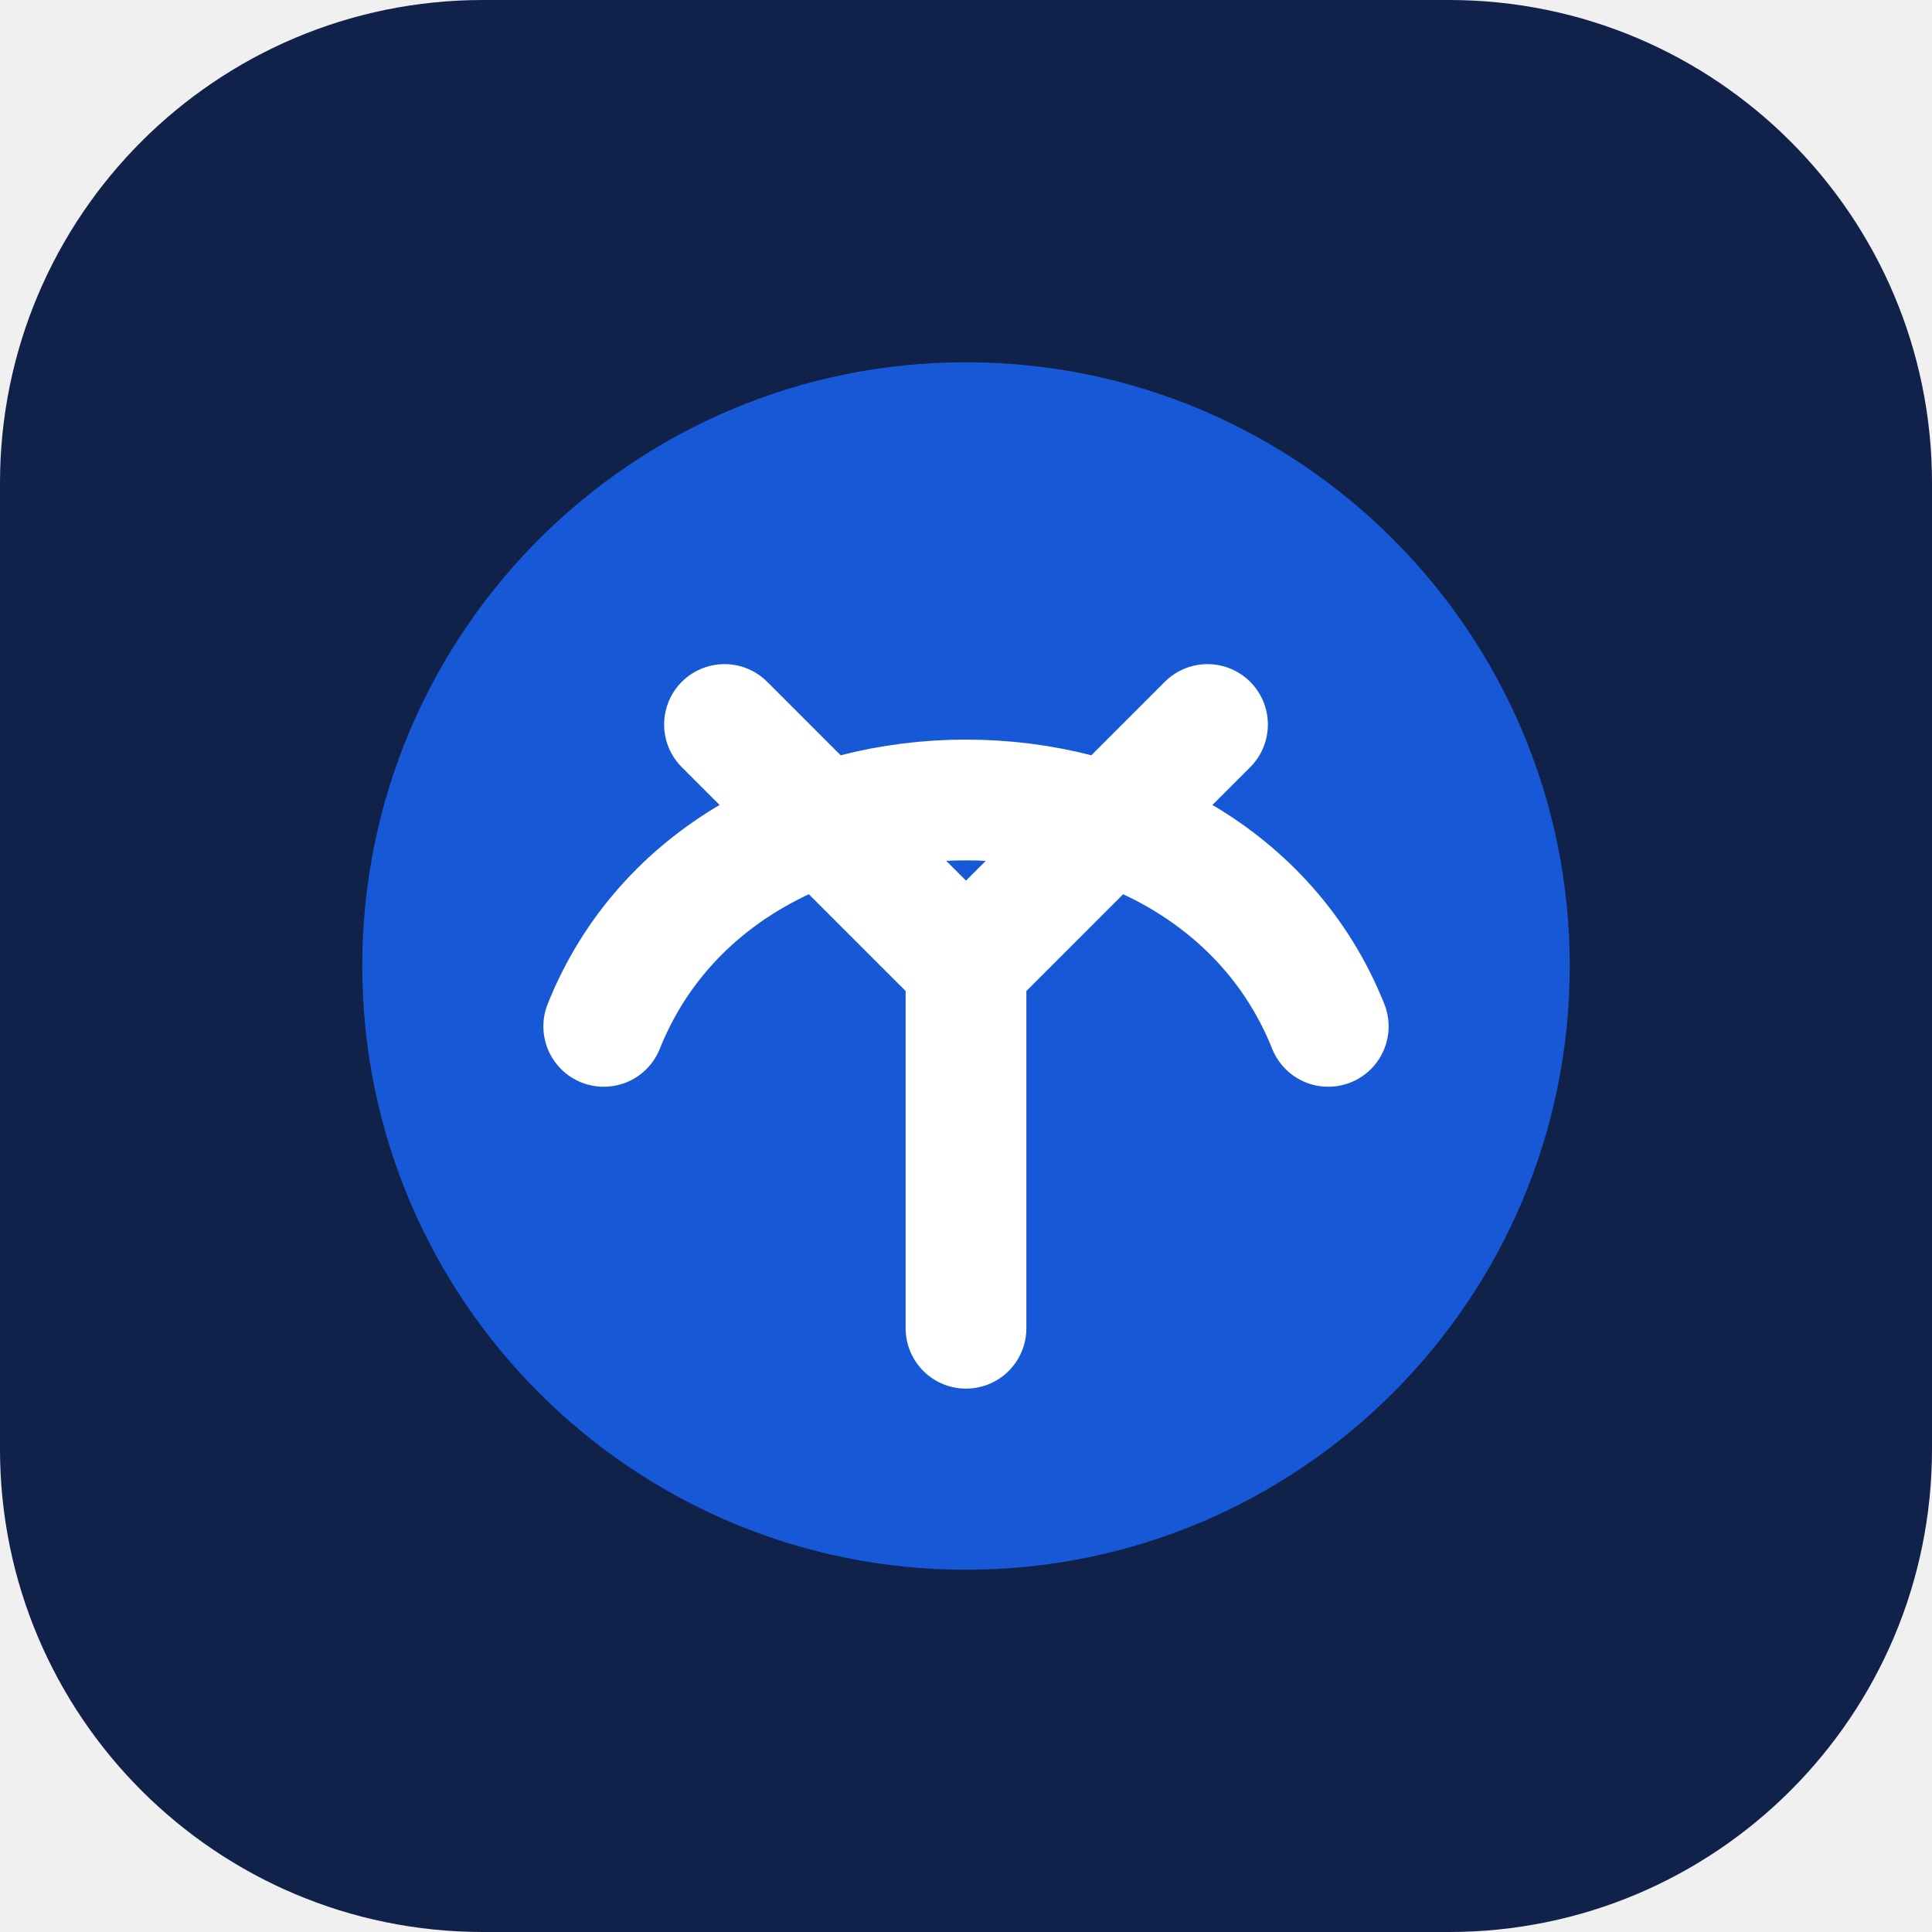
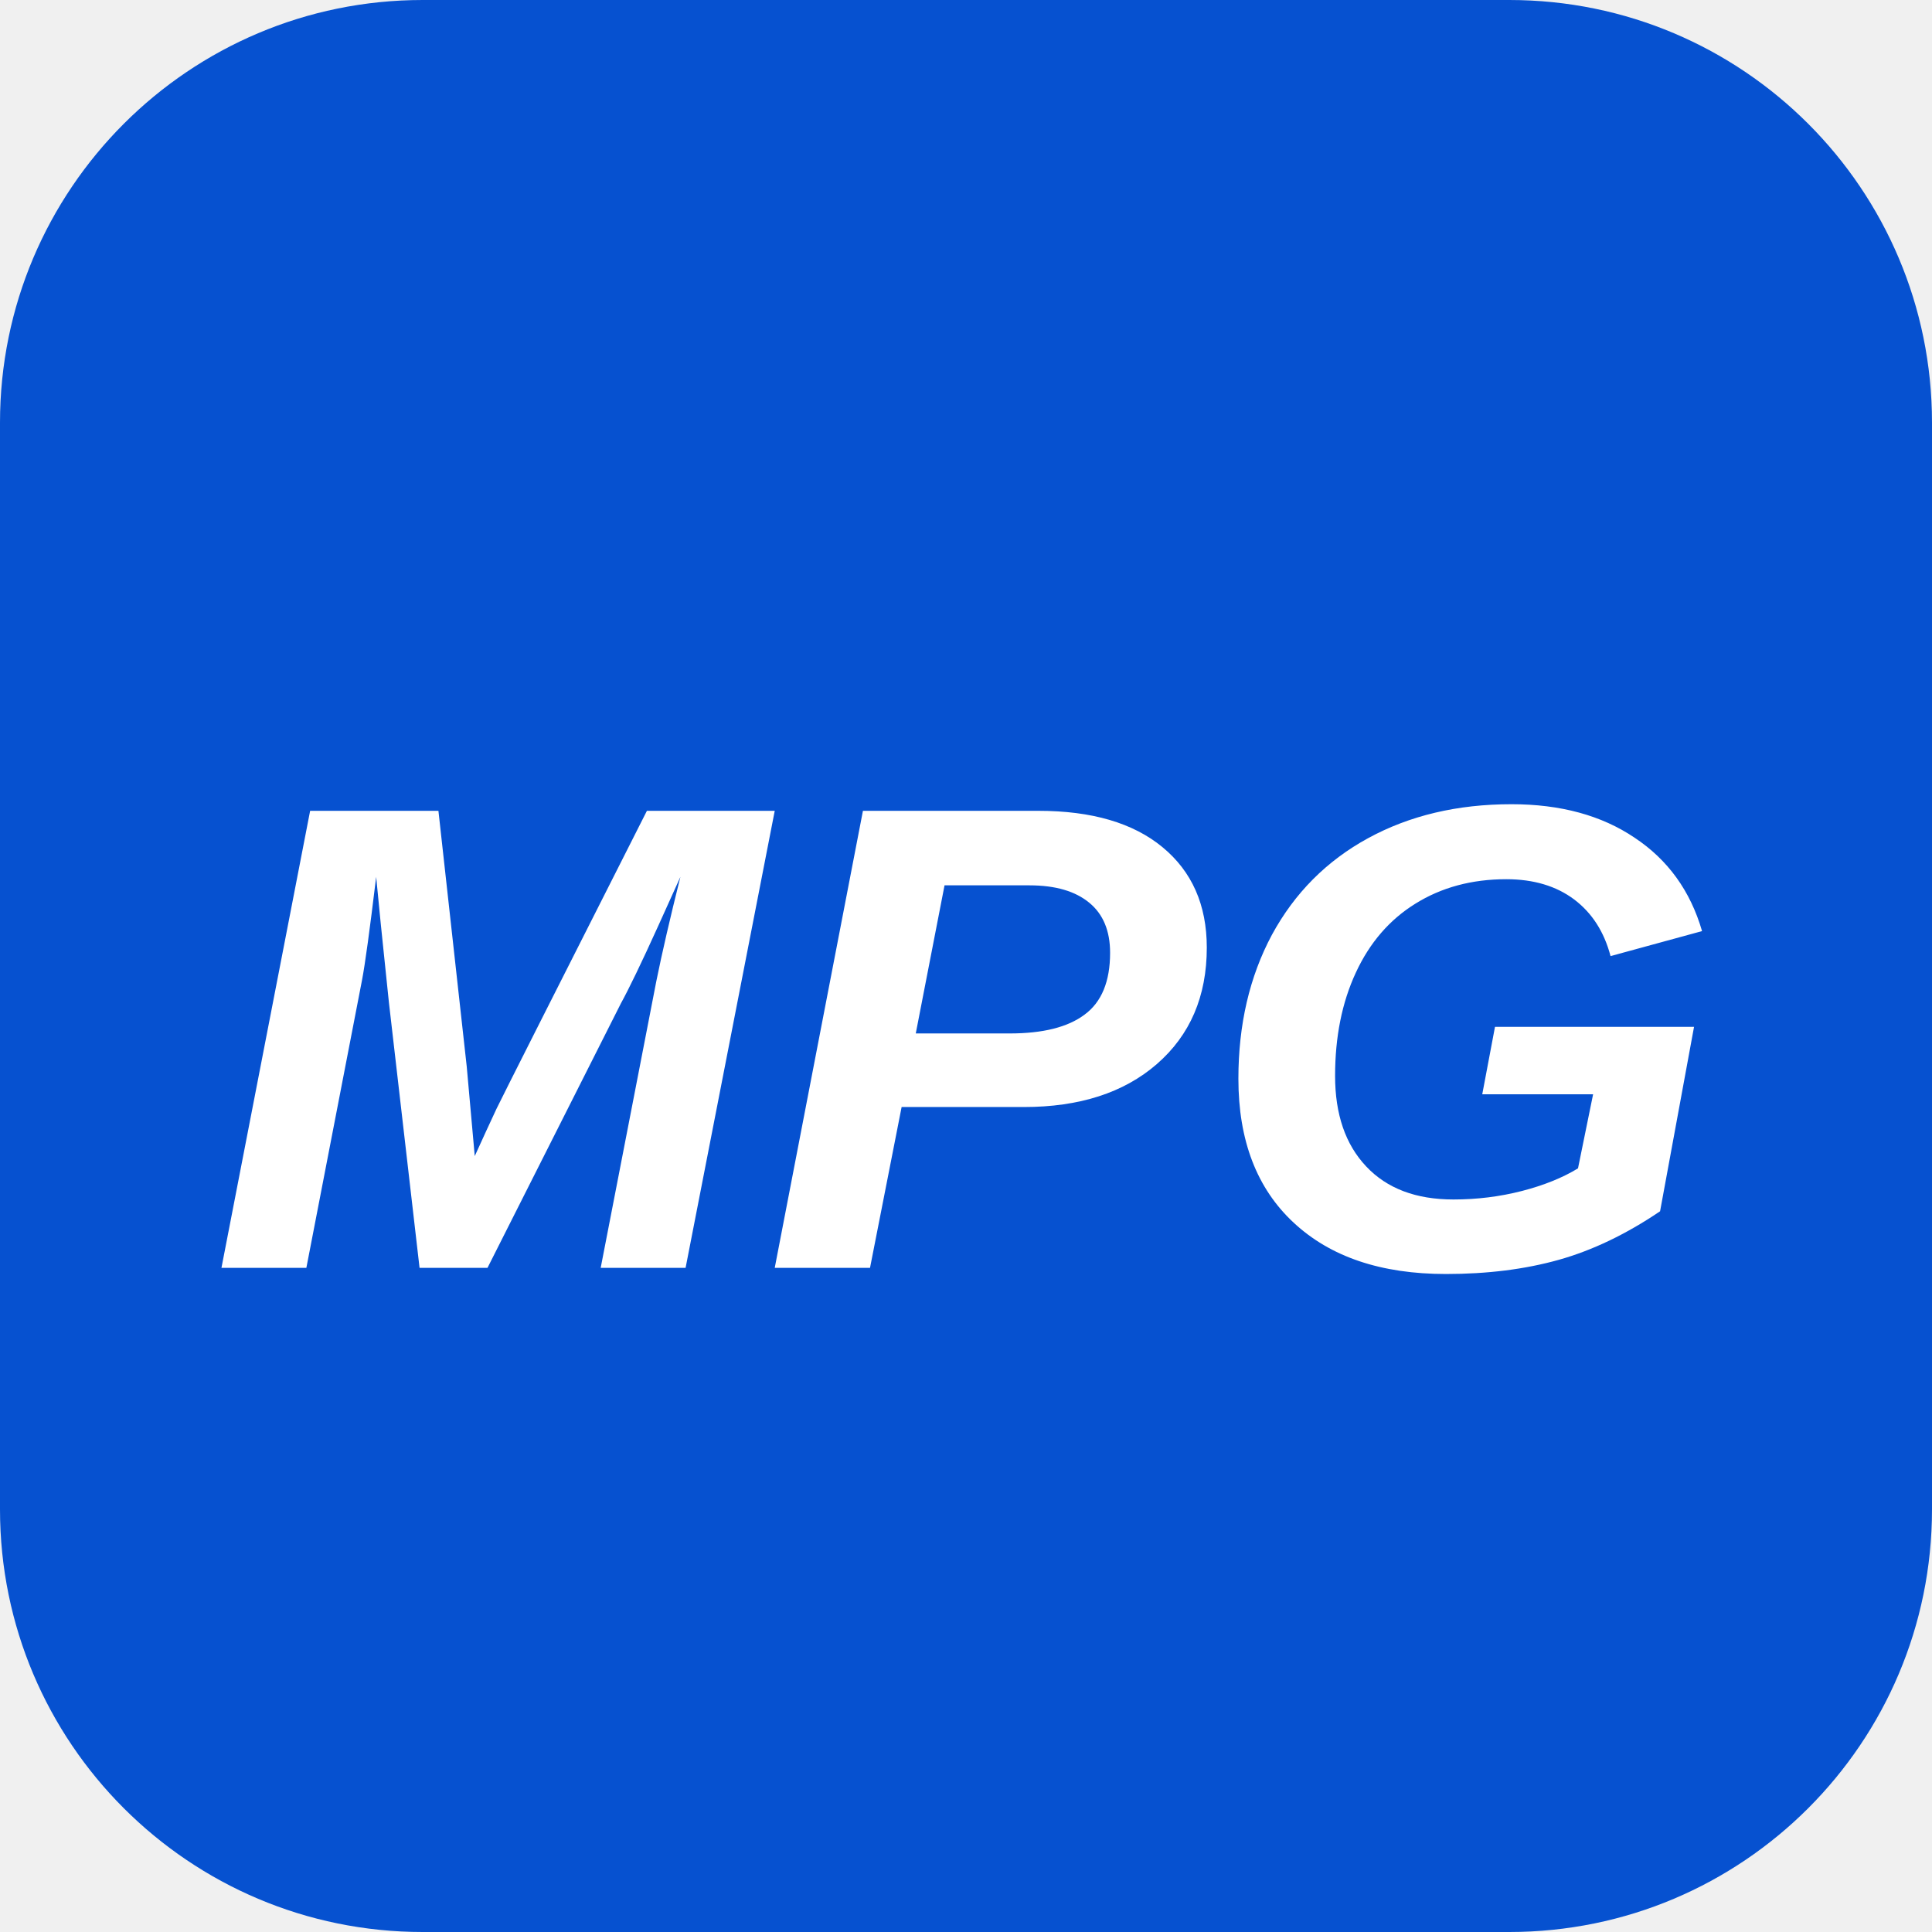
<svg xmlns="http://www.w3.org/2000/svg" viewBox="0 0 64 64">
-   <rect width="64" height="64" rx="16" fill="#10224A" />
-   <circle cx="32" cy="32" r="20" fill="#1658D6" />
-   <path d="M20 34c4-10 20-10 24 0M24 24l8 8 8-8M32 32v12" fill="none" stroke="#fff" stroke-width="4" stroke-linecap="round" stroke-linejoin="round" />
+   <rect width="64" height="64" rx="14" fill="#0651D0" />
+   <text x="32" y="42" text-anchor="middle" font-family="Arial, Helvetica, sans-serif" font-size="22" font-weight="bold" font-style="italic" fill="#ffffff">MPG</text>
</svg>
